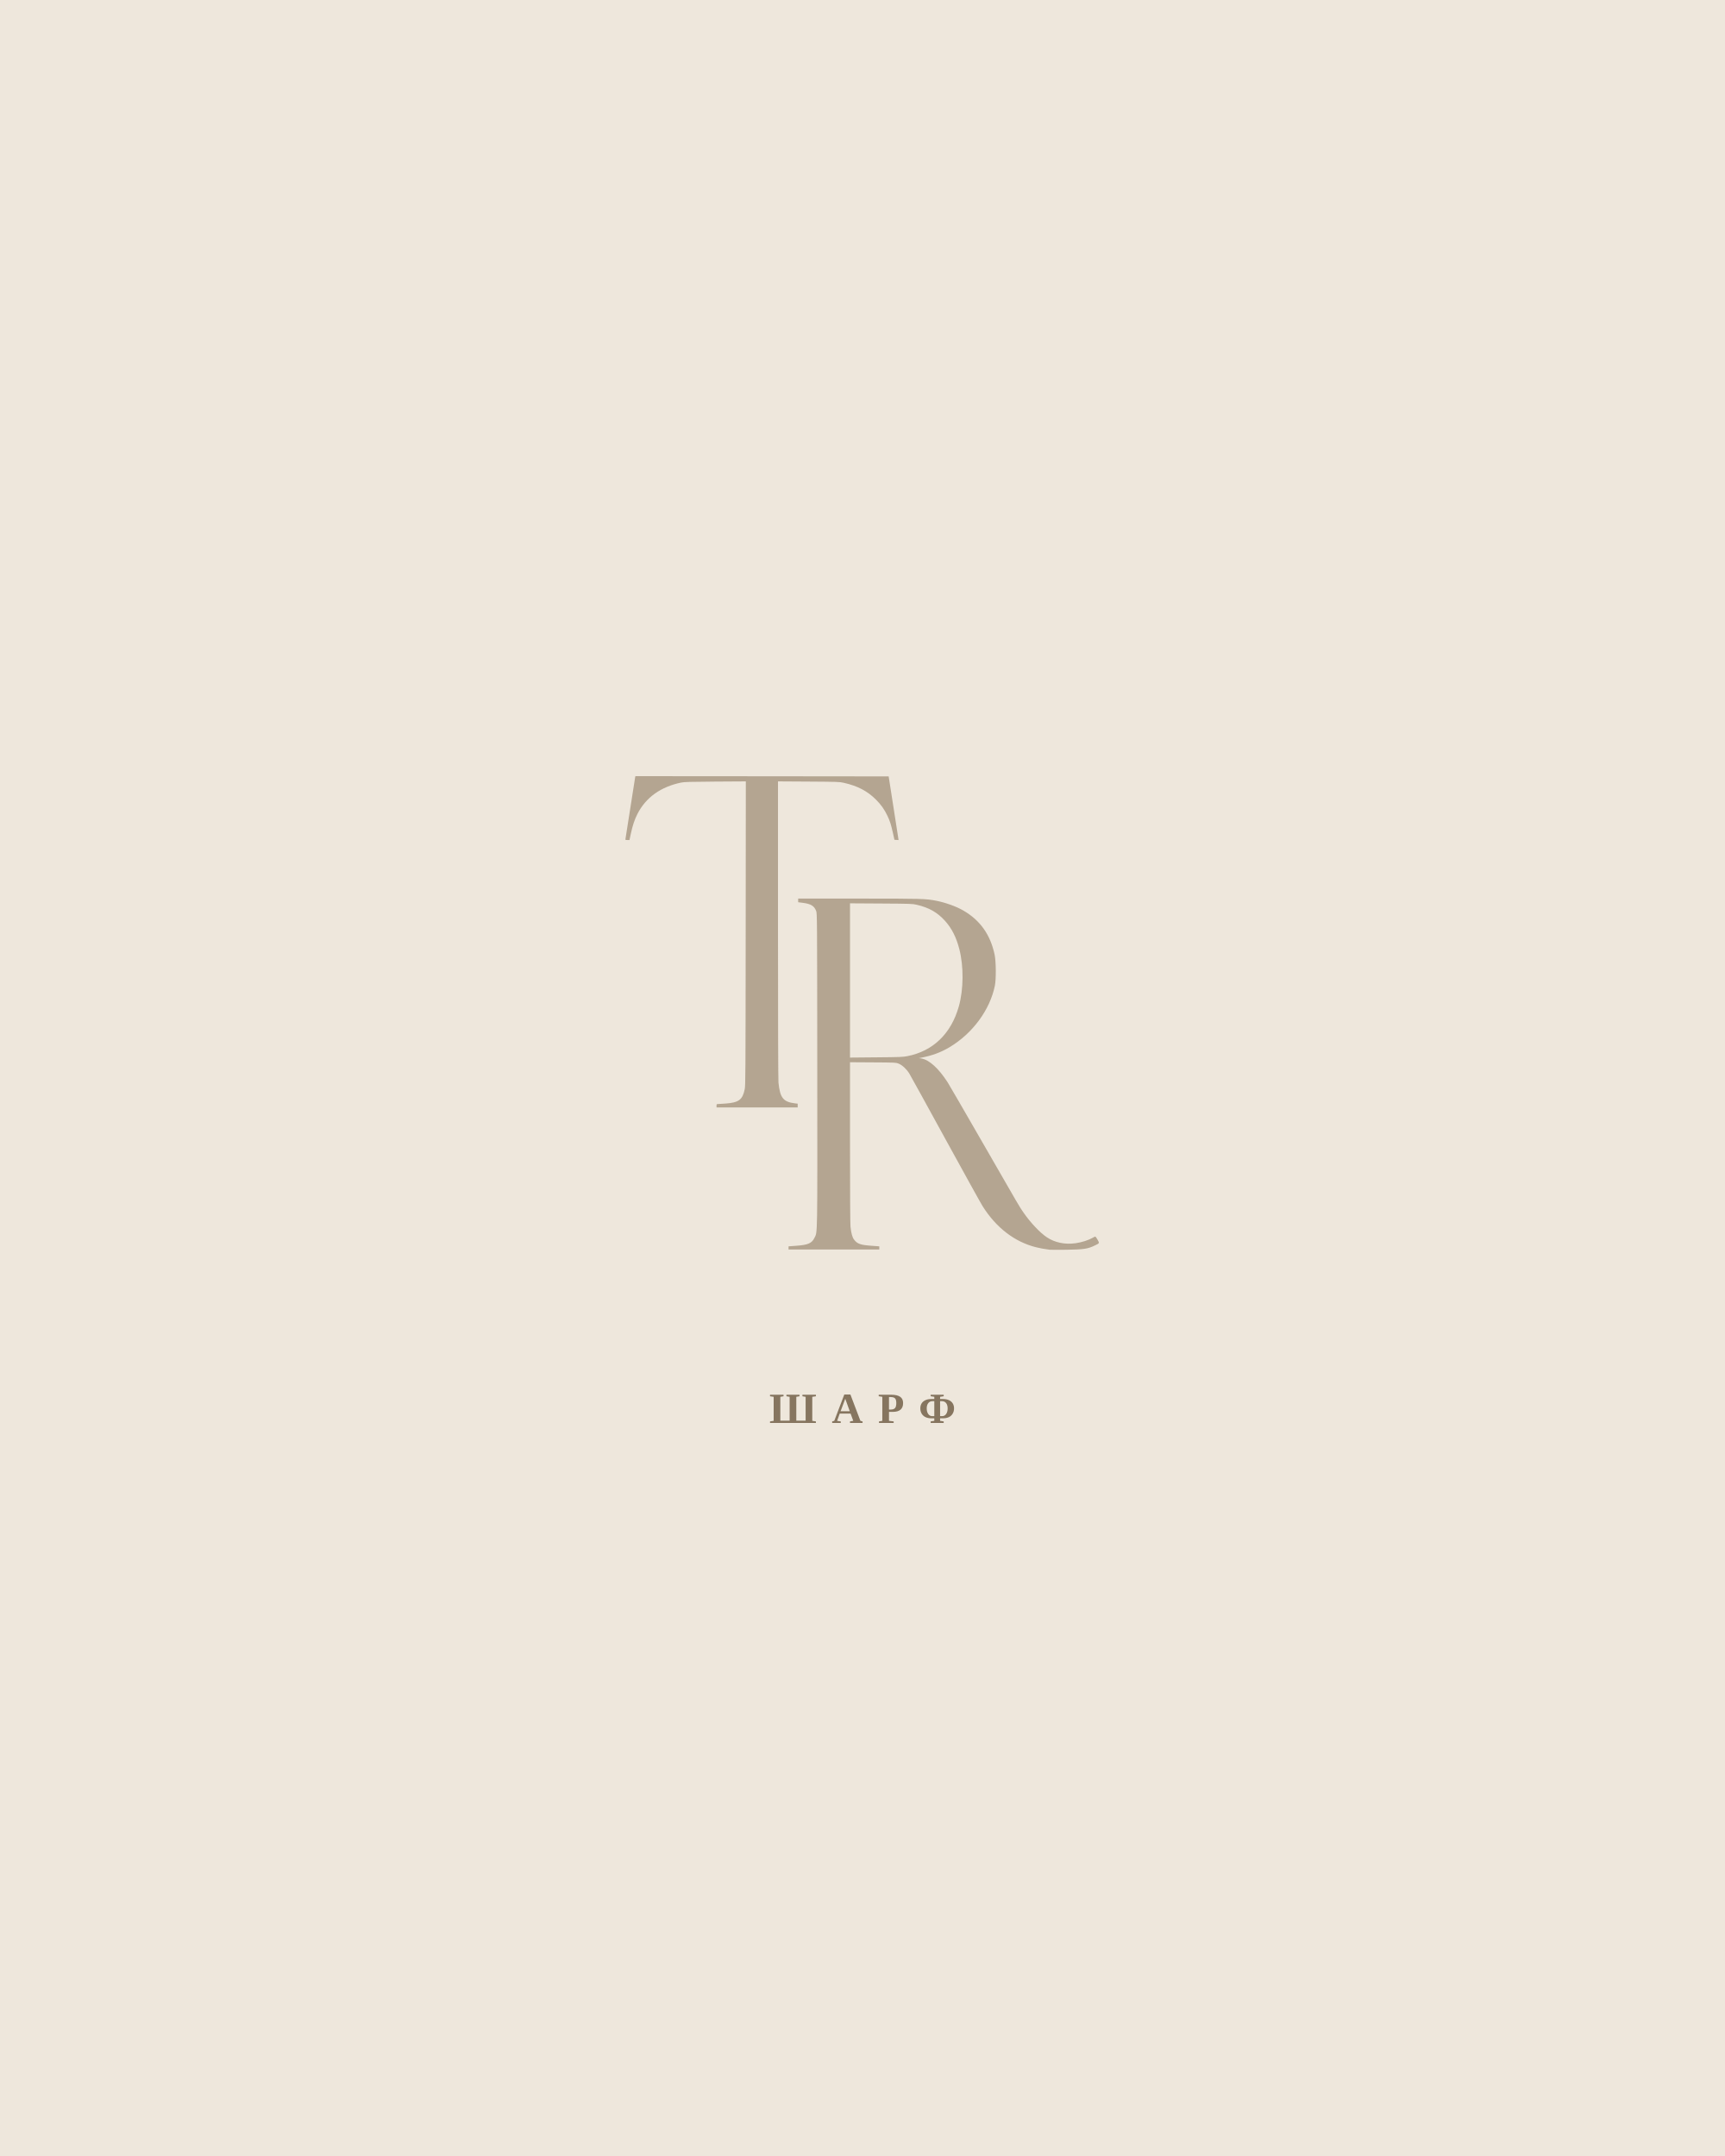
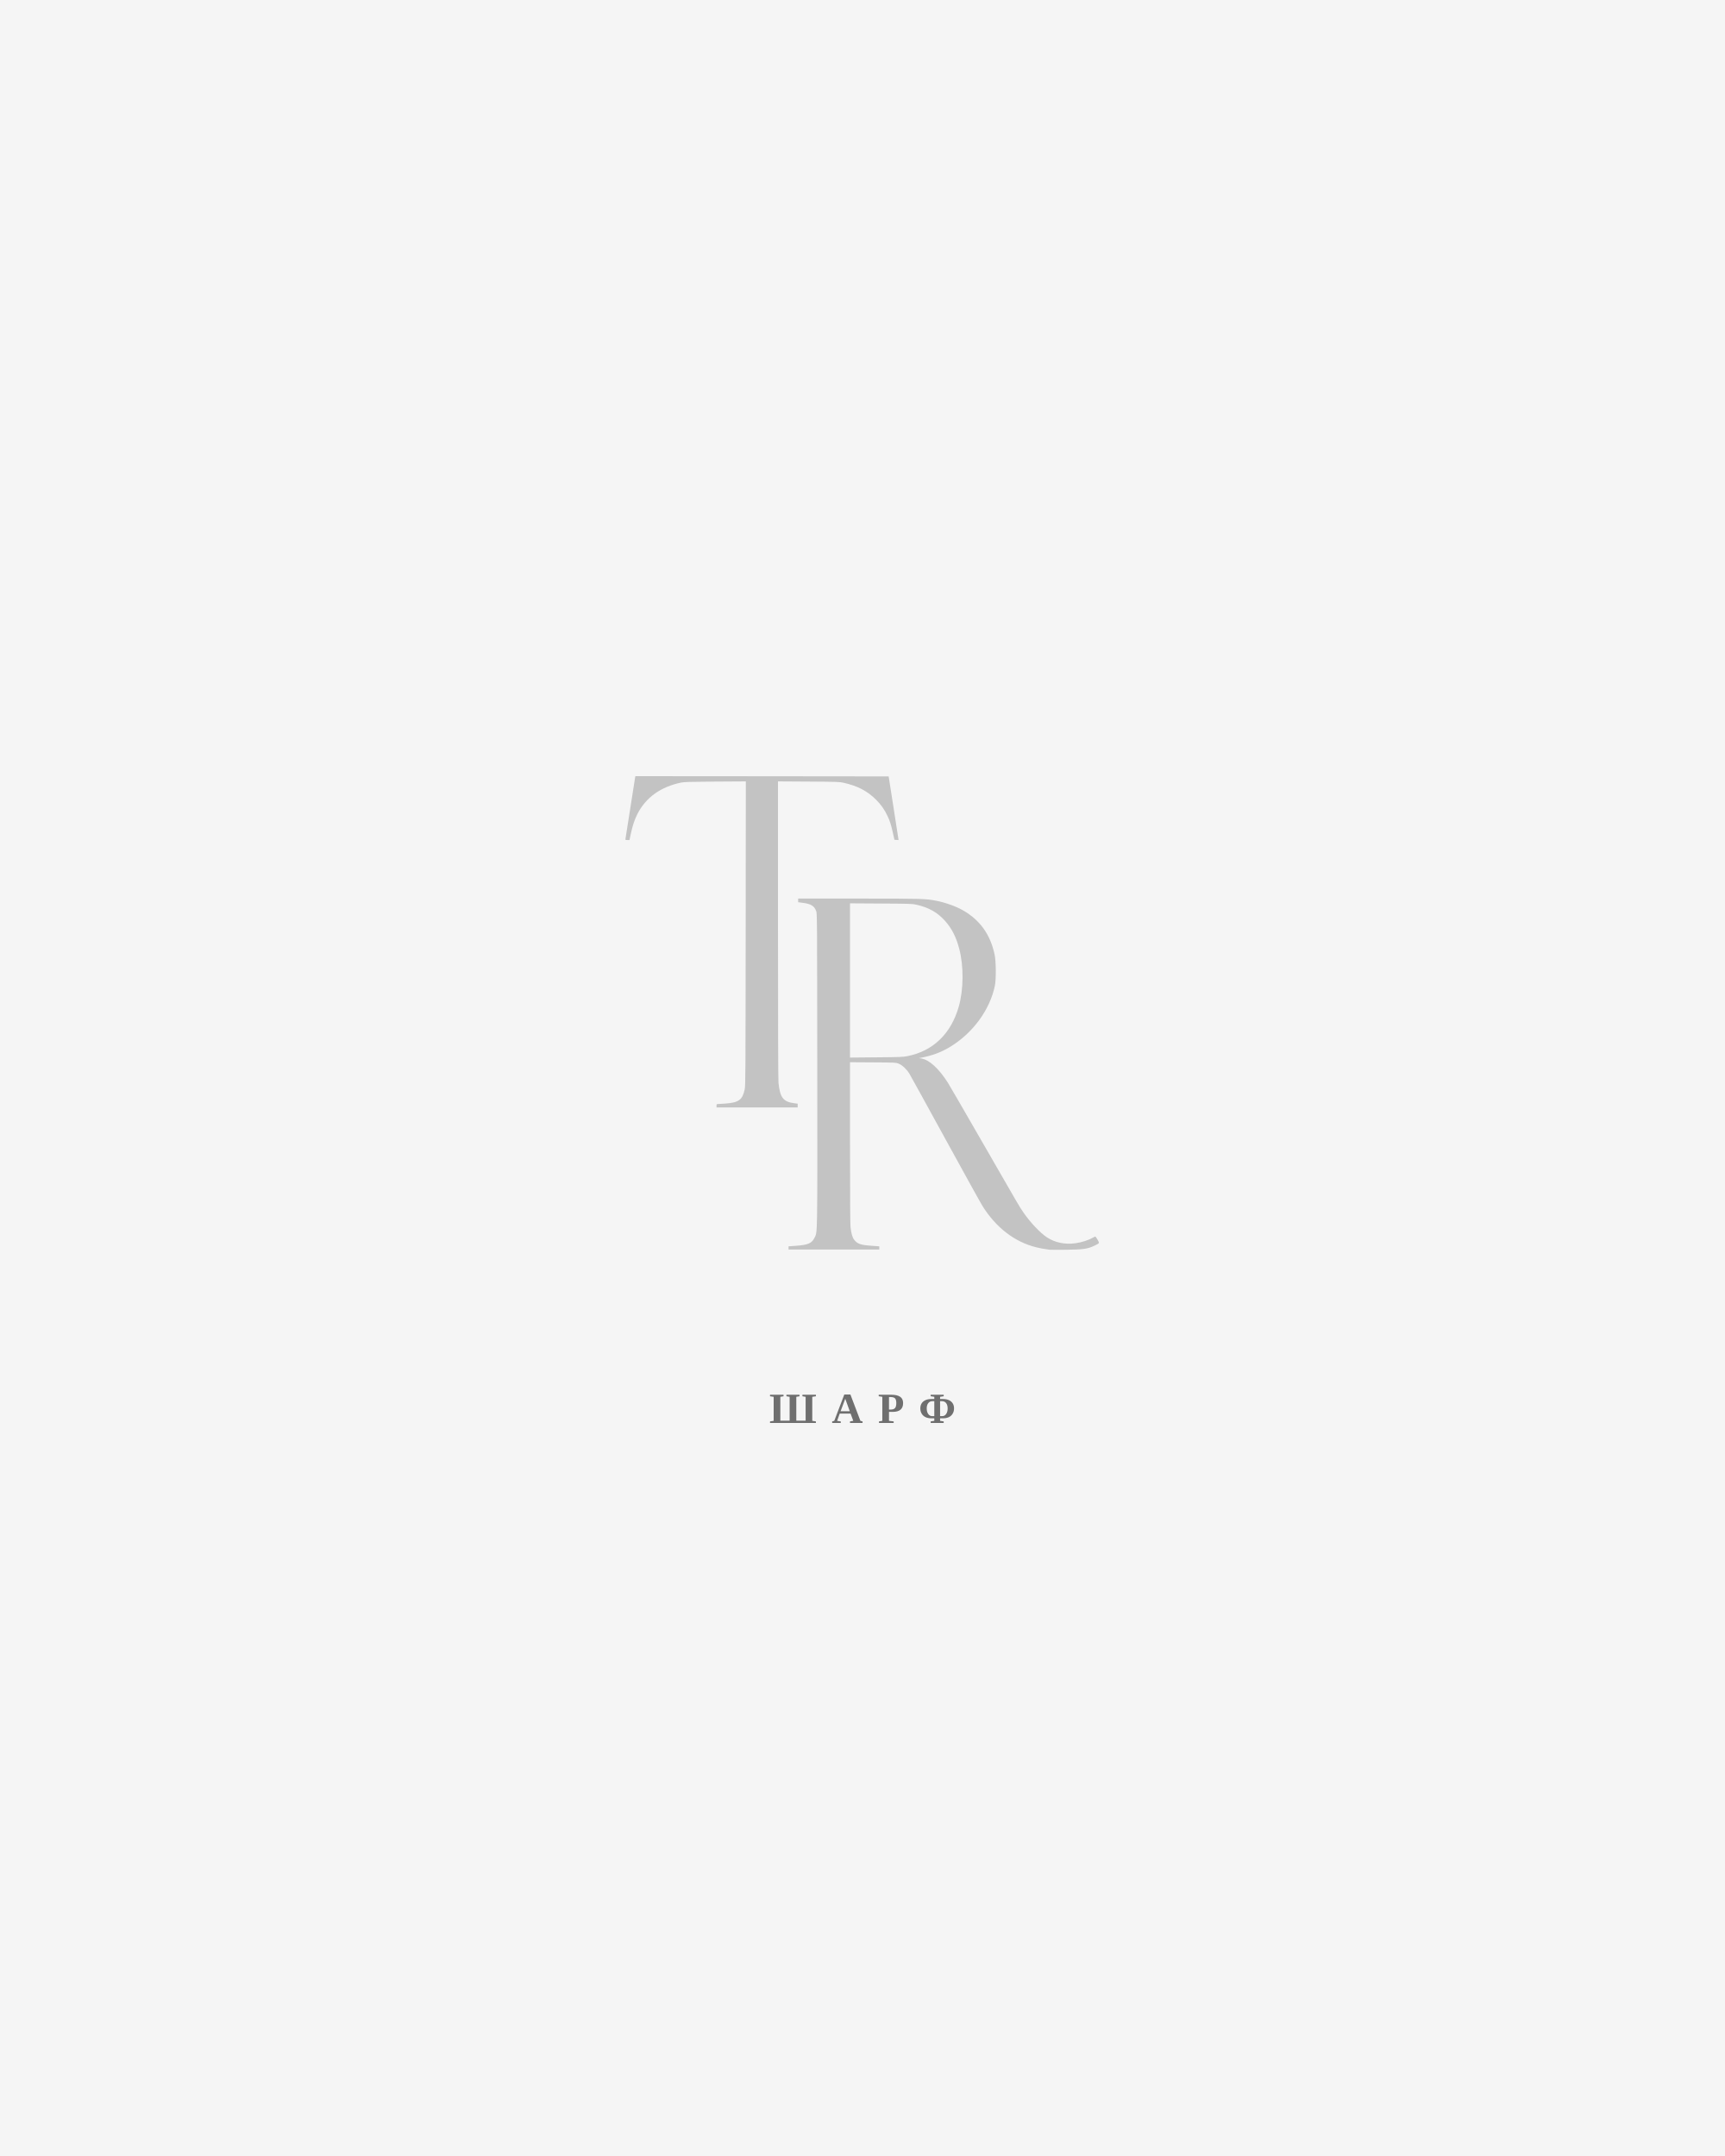
<svg xmlns="http://www.w3.org/2000/svg" viewBox="0 0 800 1000">
-   <rect width="800" height="1000" fill="#EEE7DC" />
-   <path fill="#857054" opacity="0.55" transform="translate(290 360) scale(0.22267)" d="M883.5 986.4C869.9 984.5 864.2 983.5 855.5 981.3C810.9 970.2 772.3 940.5 744.2 895.8C740.9 890.7 706.2 828 667 756.5C627.9 685 593.8 623.3 591.4 619.3C585.7 610.1 576.8 601.9 569.3 598.8C563.6 596.5 563.1 596.5 515.8 596.2L468 595.9L468 762.7C468 865.9 468.4 932.9 469 938.5C470.5 952.3 472.8 960.6 476.4 965.3C483.2 974.3 489.9 976.6 512.8 978.2L529 979.4L529 982.7L529 986L434.5 986L340 986L340 982.7L340 979.4L355.8 978.2C380.4 976.5 388.4 973 393.9 961.8C400.4 948.6 400.1 967.9 399.8 610C399.5 290.8 399.5 286.4 397.5 281C393.6 270.3 386.6 266 369.3 263.8L360 262.6L360 258.8L360 255L486.8 255C619.5 255 625.1 255.2 647.5 259.5C666.5 263.2 688.9 271.2 703.5 279.6C738.9 299.9 760.3 330 769.2 371.8C772.2 386.3 772.5 422.4 769.7 436.5C759.4 487 723.1 536.2 675.1 564.7C656.7 575.6 639.1 582.1 615.5 586.6L611.5 587.3L616.5 588.1C632.9 590.7 652.6 608.6 671.5 638C674.2 642.1 707.1 699 744.8 764.5C820.9 896.9 821 897.1 829.3 909C844.3 930.5 863.7 951 878.1 960.6C894.7 971.6 915.7 976 937.7 972.9C950.6 971.1 964.7 966.6 973.7 961.4C976 960.1 978.3 959 978.9 959C979.4 959 981.6 961.9 983.6 965.6C987.8 973.1 987.9 972.7 978.5 977.3C963.2 984.8 955.1 986 918 986.5C900.7 986.7 885.1 986.6 883.5 986.4ZM190 686.5C190 683.5 190.3 683 192.2 683C193.5 683 200.6 682.5 208.1 682C236.3 680 244.2 674.2 248.7 652C250.3 644.1 250.4 622.4 250.7 327.2L251 10.9L187.8 11.3C134.6 11.7 123.2 12 116.6 13.3C73.8 22.1 42.8 44.3 25.2 78.8C19.4 90.2 15.2 102.6 11.4 120.3L8.7 133L4.3 133C-0 133 -0.1 132.9 0.4 130.2C0.7 128.7 5.2 99.8 10.5 66C15.7 32.2 20.2 3.5 20.5 2.2L21 -0L284.8 0.2L548.5 0.5L558.1 62C563.4 95.8 568.1 125.7 568.4 128.3L569.1 133.1L564.8 132.8L560.5 132.5L557.3 118C553.4 100.6 551 93.2 545.9 82.5C539.8 69.6 532.5 59.2 522.1 48.9C504.2 31 483.8 20.3 454.8 13.8C446 11.8 442 11.7 381.8 11.3L318 10.9L318 319.3C318 519.5 318.4 631.4 319 638.1C322.1 670 329 678.6 353.2 681.5L359 682.2L359 686.1L359 690L274.5 690L190 690L190 686.5ZM587.5 583.2C641.2 572.6 678.6 536.3 694.6 479.7C704.6 444.1 705 396.2 695.6 360C689.2 335.2 679.8 316.9 665.8 301.3C649.9 283.7 632.1 273.6 606.5 267.8C598 265.8 593.6 265.7 532.8 265.3L468 264.9L468 425.5L468 586.2L522.8 585.7C572.2 585.3 578.5 585 587.5 583.2Z" />
-   <text x="400" y="660" text-anchor="middle" font-family="Georgia, 'Times New Roman', serif" font-size="20" font-weight="600" letter-spacing="7" fill="#6B5940" opacity="0.8">ШАРФ</text>
+   <rect width="800" height="1000" fill="#F5F5F5" />
+   <path fill="#111111" opacity="0.22" transform="translate(290 360) scale(0.22267)" d="M883.5 986.4C869.9 984.5 864.2 983.5 855.5 981.3C810.9 970.2 772.3 940.5 744.2 895.8C740.9 890.7 706.2 828 667 756.5C627.9 685 593.8 623.3 591.4 619.3C585.7 610.1 576.8 601.9 569.3 598.8C563.6 596.5 563.1 596.5 515.8 596.2L468 595.9L468 762.7C468 865.9 468.4 932.9 469 938.5C470.5 952.3 472.8 960.6 476.4 965.3C483.2 974.3 489.9 976.6 512.8 978.2L529 979.4L529 982.7L529 986L434.5 986L340 986L340 982.7L340 979.4L355.8 978.2C380.4 976.5 388.4 973 393.9 961.8C400.4 948.6 400.1 967.9 399.8 610C399.5 290.8 399.5 286.4 397.5 281C393.6 270.3 386.6 266 369.3 263.8L360 262.6L360 258.8L360 255L486.8 255C619.5 255 625.1 255.2 647.5 259.5C666.5 263.2 688.9 271.2 703.5 279.6C738.9 299.9 760.3 330 769.2 371.8C772.2 386.3 772.5 422.4 769.7 436.5C759.4 487 723.1 536.2 675.1 564.7C656.7 575.6 639.1 582.1 615.5 586.6L611.5 587.3L616.5 588.1C632.9 590.7 652.6 608.6 671.5 638C674.2 642.1 707.1 699 744.8 764.5C820.9 896.9 821 897.1 829.3 909C844.3 930.5 863.7 951 878.1 960.6C894.7 971.6 915.7 976 937.7 972.9C950.6 971.1 964.7 966.6 973.7 961.4C976 960.1 978.3 959 978.9 959C979.4 959 981.6 961.9 983.6 965.6C987.8 973.1 987.9 972.7 978.5 977.3C963.2 984.8 955.1 986 918 986.5C900.7 986.7 885.1 986.6 883.5 986.4ZM190 686.5C190 683.5 190.3 683 192.2 683C193.5 683 200.6 682.5 208.1 682C236.3 680 244.2 674.2 248.7 652C250.3 644.1 250.4 622.4 250.7 327.2L251 10.9L187.8 11.3C134.6 11.7 123.2 12 116.6 13.3C73.8 22.1 42.8 44.3 25.2 78.8C19.4 90.2 15.2 102.6 11.4 120.3L8.7 133L4.3 133C-0 133 -0.1 132.9 0.4 130.2C0.7 128.7 5.2 99.8 10.5 66C15.7 32.2 20.2 3.5 20.5 2.2L21 -0L284.8 0.2L548.5 0.5L558.1 62C563.4 95.8 568.1 125.7 568.4 128.3L569.1 133.1L564.8 132.8L560.5 132.5L557.3 118C553.4 100.6 551 93.2 545.9 82.5C539.8 69.6 532.5 59.2 522.1 48.9C504.2 31 483.8 20.3 454.8 13.8C446 11.8 442 11.7 381.8 11.3L318 10.9L318 319.3C318 519.5 318.4 631.4 319 638.1C322.1 670 329 678.6 353.2 681.5L359 682.2L359 686.1L359 690L274.5 690L190 690L190 686.5ZM587.5 583.2C641.2 572.6 678.6 536.3 694.6 479.7C704.6 444.1 705 396.2 695.6 360C689.2 335.2 679.8 316.9 665.8 301.3C649.9 283.7 632.1 273.6 606.5 267.8C598 265.8 593.6 265.7 532.8 265.3L468 264.9L468 425.5L468 586.2L522.8 585.7C572.2 585.3 578.5 585 587.5 583.2Z" />
+   <text x="400" y="660" text-anchor="middle" font-family="Georgia, 'Times New Roman', serif" font-size="20" font-weight="600" letter-spacing="7" fill="#6F6F6F" opacity="1">ШАРФ</text>
</svg>
